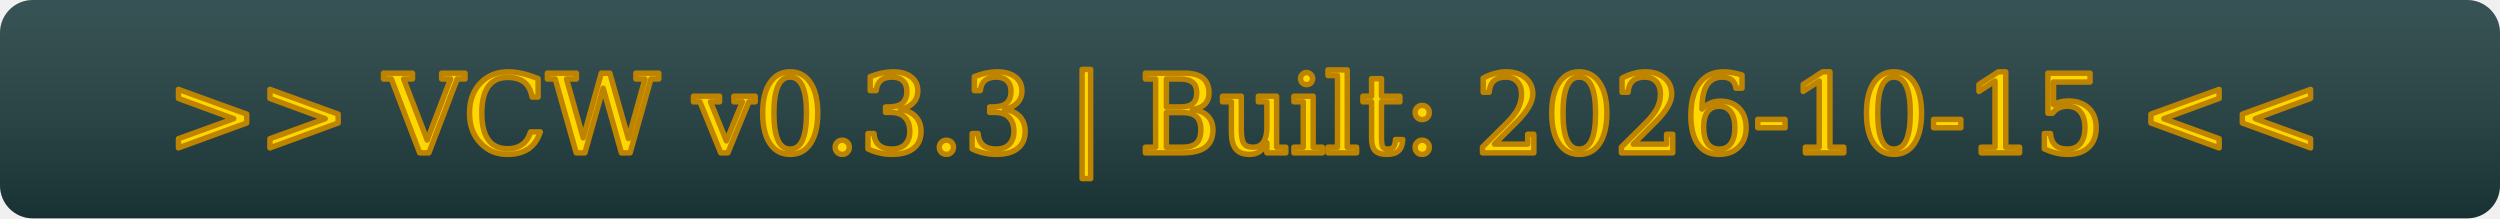
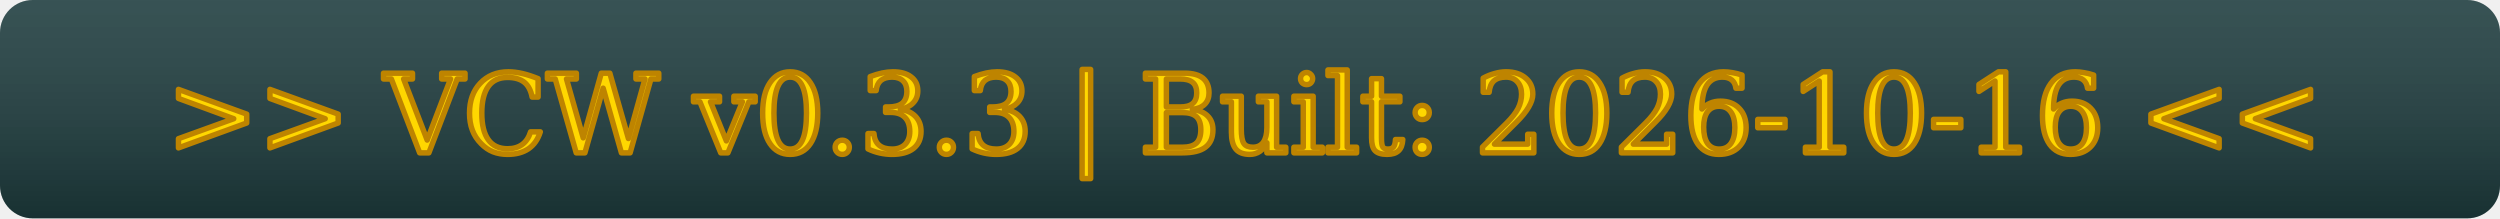
- <svg xmlns="http://www.w3.org/2000/svg" width="229" height="20" role="img" aria-label="VCW v0.3.3 | Built: 2026-10-15" version="1.1">
+ <svg xmlns="http://www.w3.org/2000/svg" width="229" height="20" role="img" aria-label="VCW v0.3.3 | Built: 2026-10-16" version="1.1">
  <defs>
    <linearGradient id="sheen" x1="0" y1="0" x2="0" y2="20" gradientUnits="userSpaceOnUse">
      <stop offset="0" stop-color="#ffffff" stop-opacity=".12" />
      <stop offset="1" stop-color="#000000" stop-opacity=".18" />
    </linearGradient>
    <clipPath id="rounded">
      <rect width="229" height="20" rx="3" fill="#ffffff" />
    </clipPath>
  </defs>
  <g clip-path="url(#rounded)">
    <rect width="229" height="20" fill="#1d3b3d" />
    <rect width="229" height="20" fill="url(#sheen)" />
-     <text x="114" y="14" xml:space="preserve" style="font-size:10px;font-family:'DejaVu Serif',serif;text-anchor:middle;fill:#ffd700;stroke:#be8400;stroke-width:0.5;stroke-linejoin:round">&gt;&gt; VCW v0.3.3 | Built: 2026-10-15 &lt;&lt;</text>
+     <text x="114" y="14" xml:space="preserve" style="font-size:10px;font-family:'DejaVu Serif',serif;text-anchor:middle;fill:#ffd700;stroke:#be8400;stroke-width:0.5;stroke-linejoin:round">&gt;&gt; VCW v0.3.3 | Built: 2026-10-16 &lt;&lt;</text>
  </g>
</svg>
